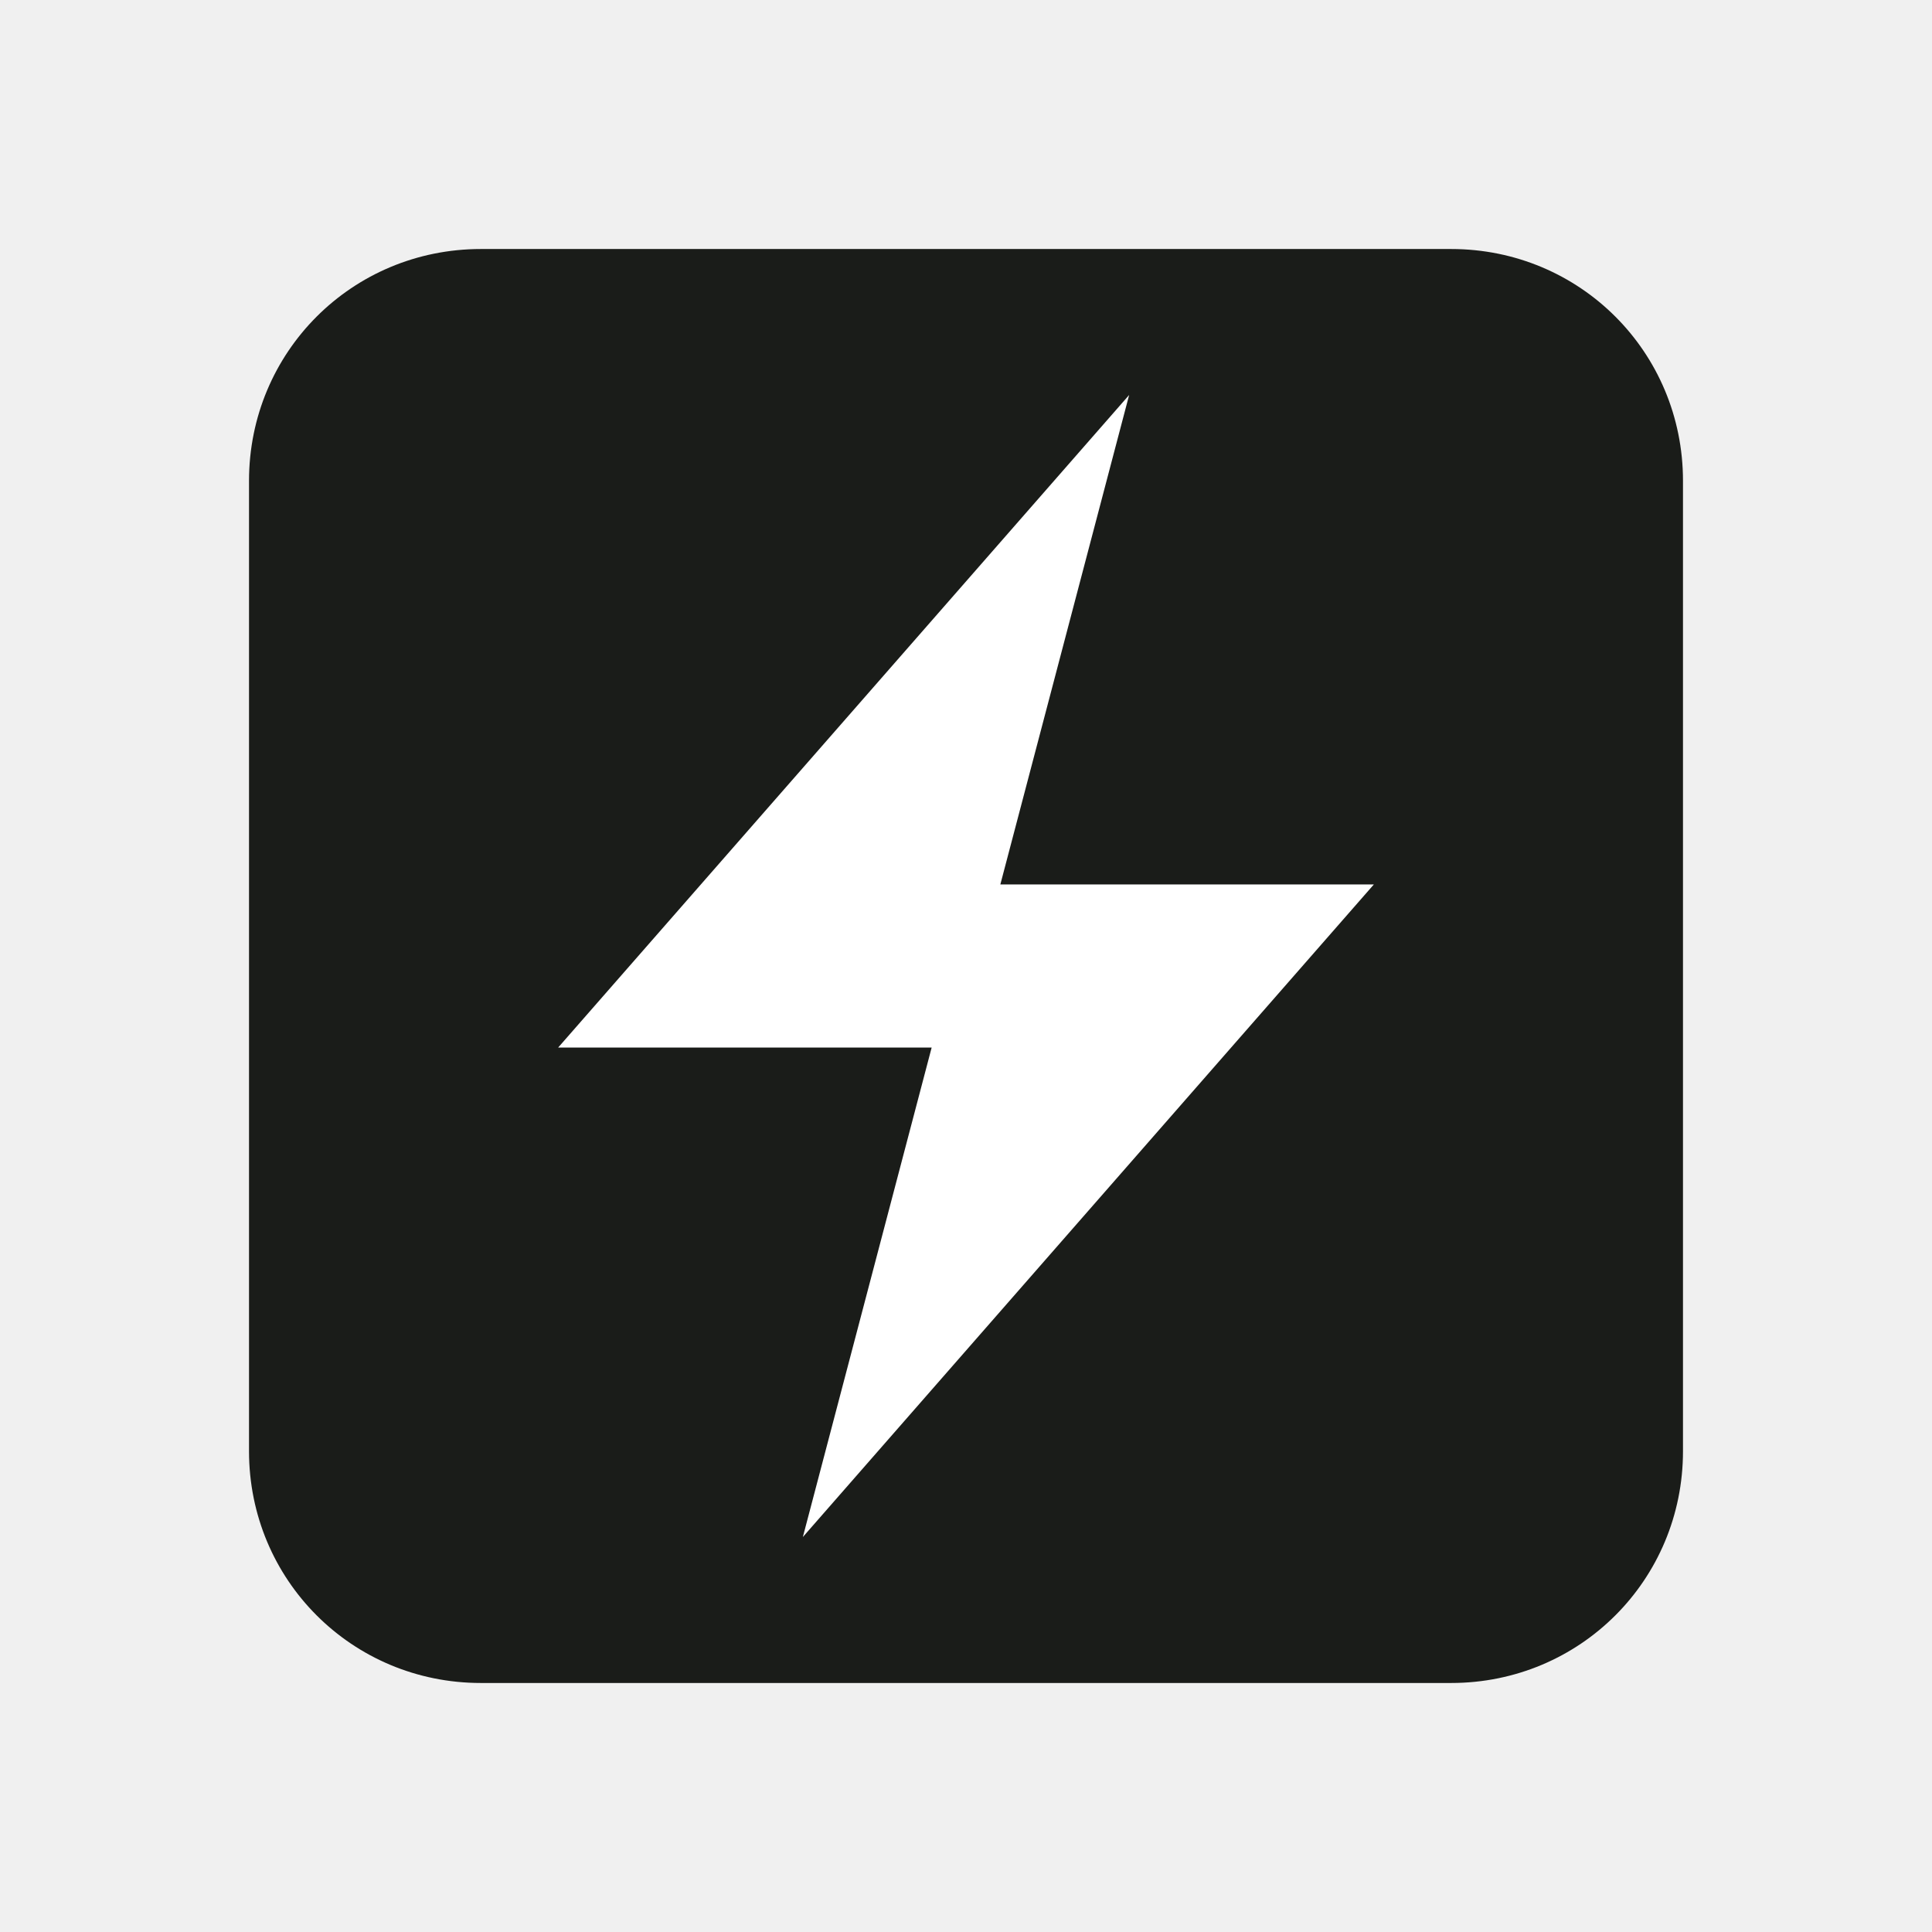
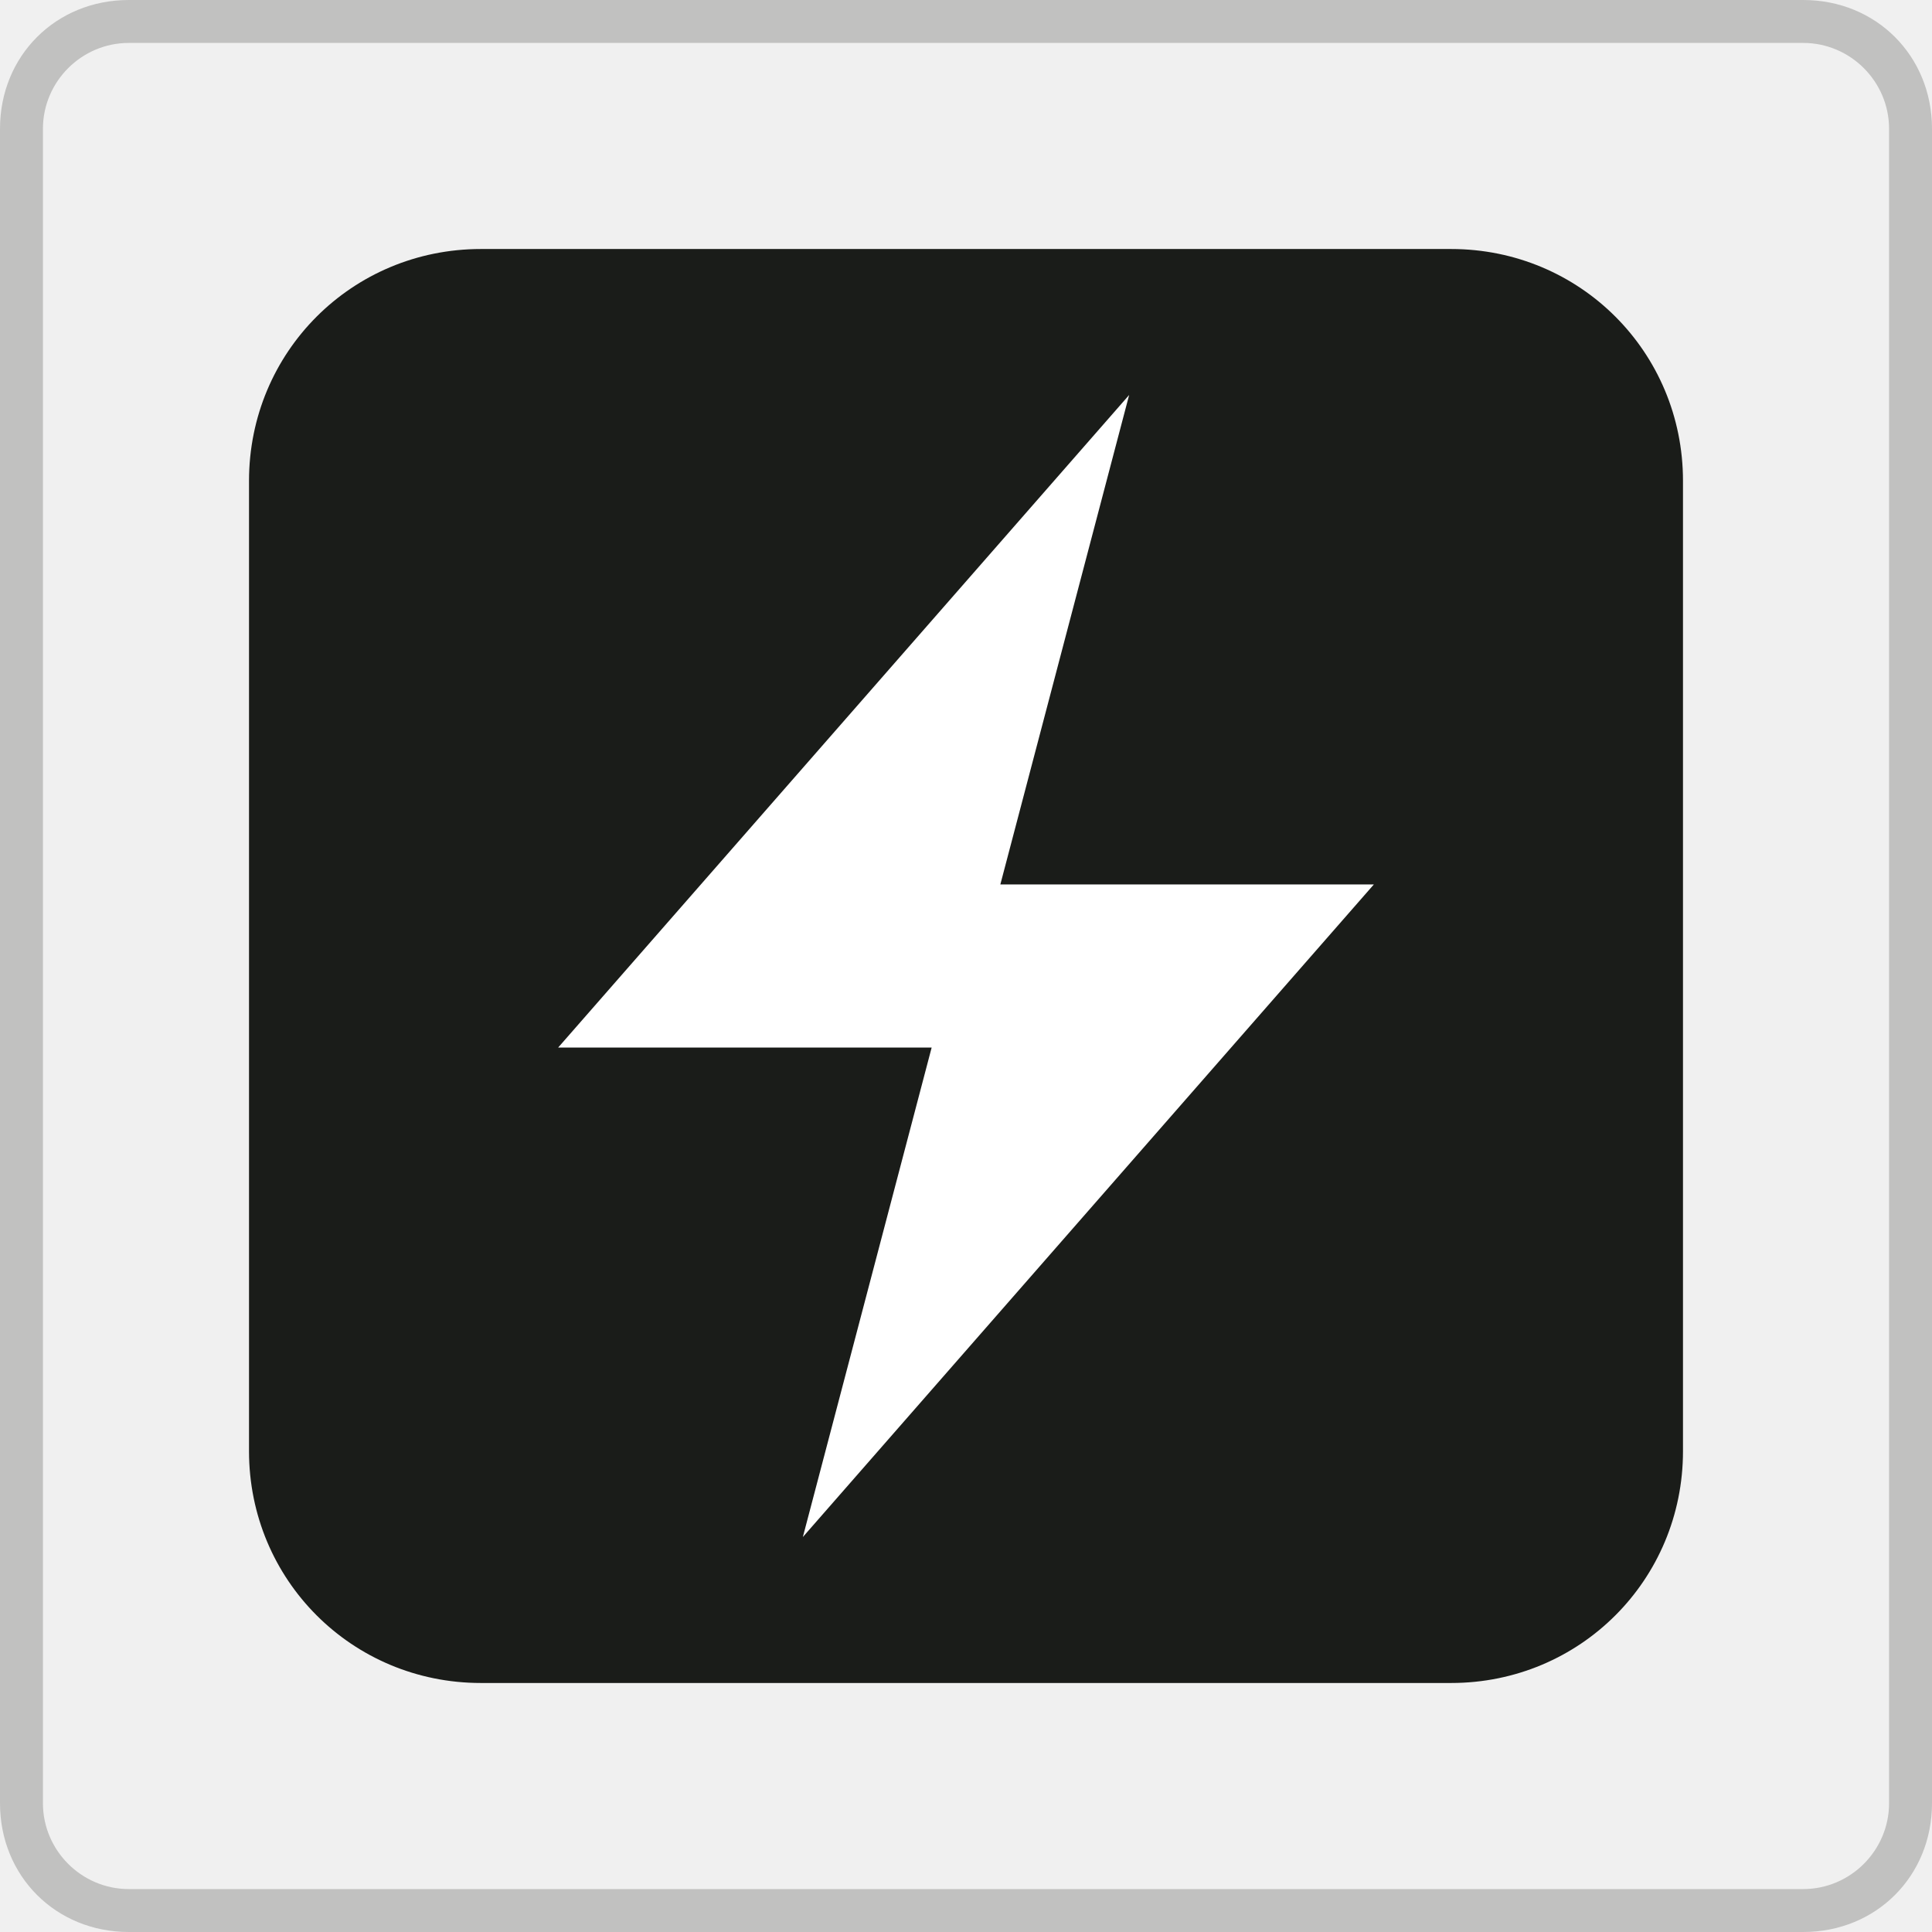
<svg xmlns="http://www.w3.org/2000/svg" version="1.1" id="Layer_1" x="0px" y="0px" viewBox="0 0 45 45" style="enable-background:new 0 0 45 45;" xml:space="preserve">
  <style type="text/css">
	.st0{fill:#1A1C19;}
	.st1{fill:#FFFFFF;}
+ 	.st2{fill:#C1C1C0;}
</style>
  <g>
    <path class="st0" d="M33.8,39.2H11.2c-3,0-5.4-2.4-5.4-5.4V11.2c0-3,2.4-5.4,5.4-5.4h22.6c3,0,5.4,2.4,5.4,5.4v22.6   C39.2,36.8,36.8,39.2,33.8,39.2z" />
    <polygon class="st1" points="13,24.4 26.3,9.2 23.3,20.6 32,20.6 18.7,35.8 21.7,24.4  " />
  </g>
+   <path class="st2" d="M42,1c1.1,0,2,0.9,2,2v39c0,1.1-0.9,2-2,2H3c-1.1,0-2-0.9-2-2V3c0-1.1,0.9-2,2-2H42 M42,0H3C1.3,0,0,1.3,0,3v39  c0,1.7,1.3,3,3,3h39c1.7,0,3-1.3,3-3V3C45,1.3,43.7,0,42,0z" />
</svg>
